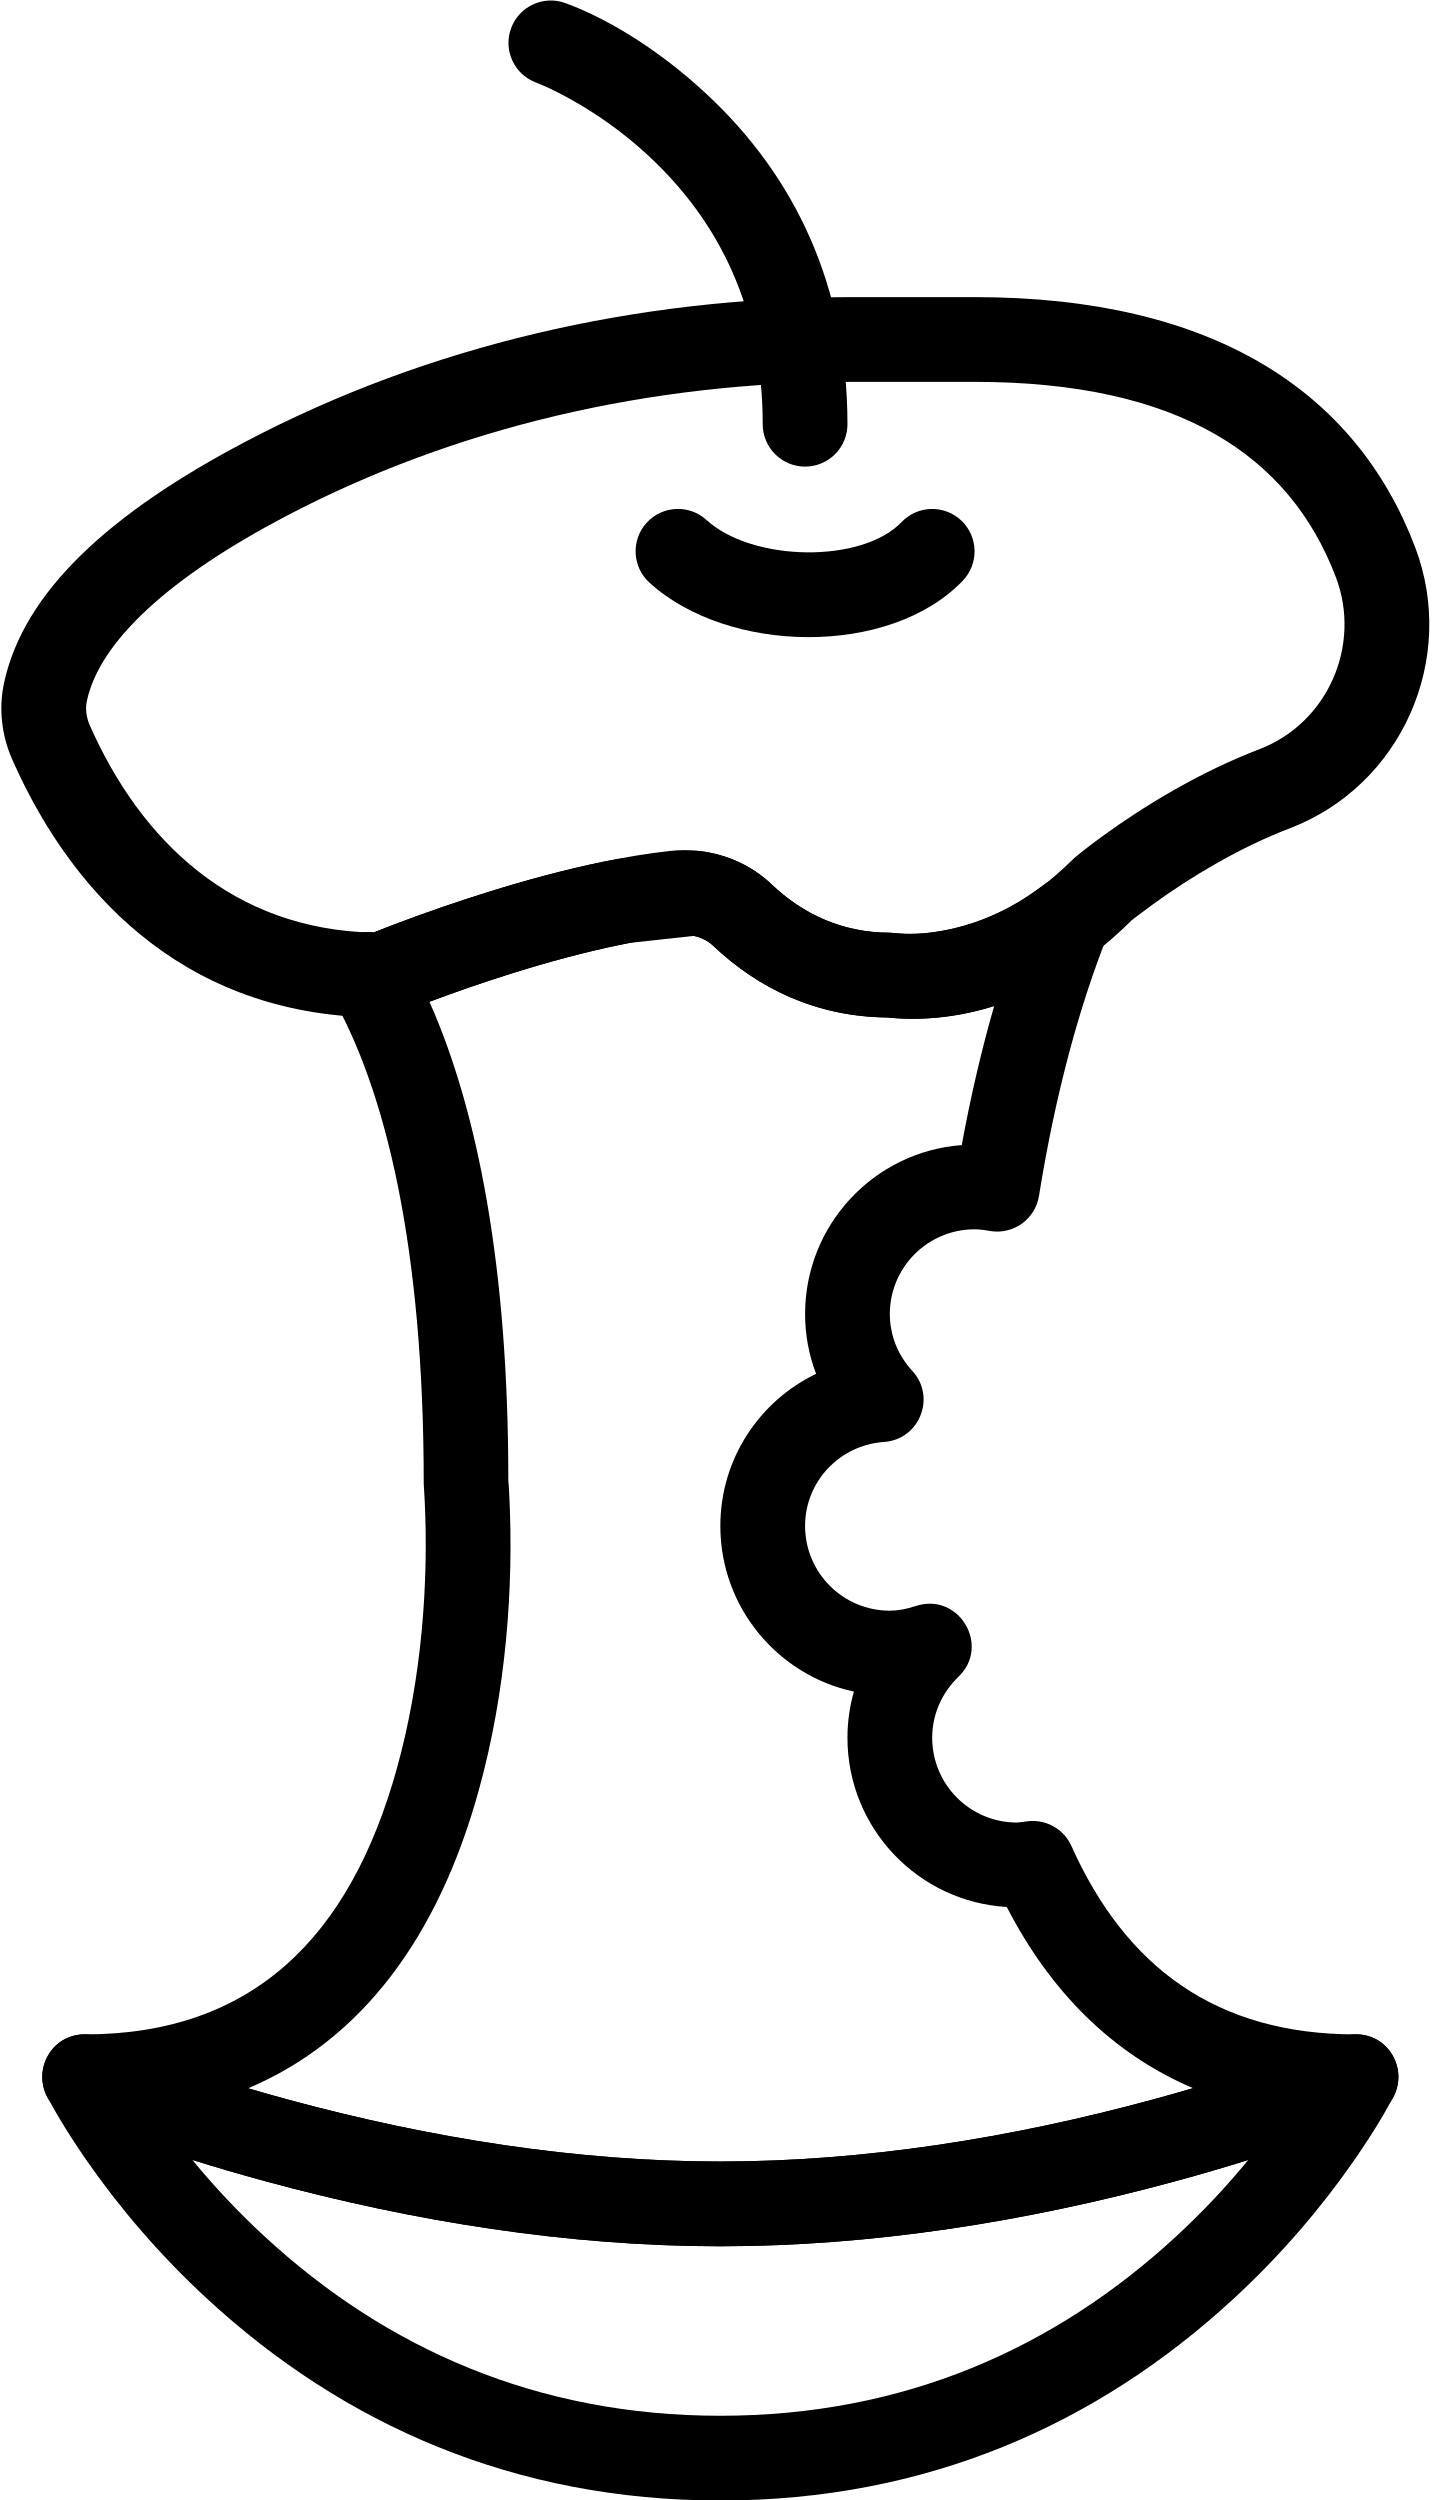
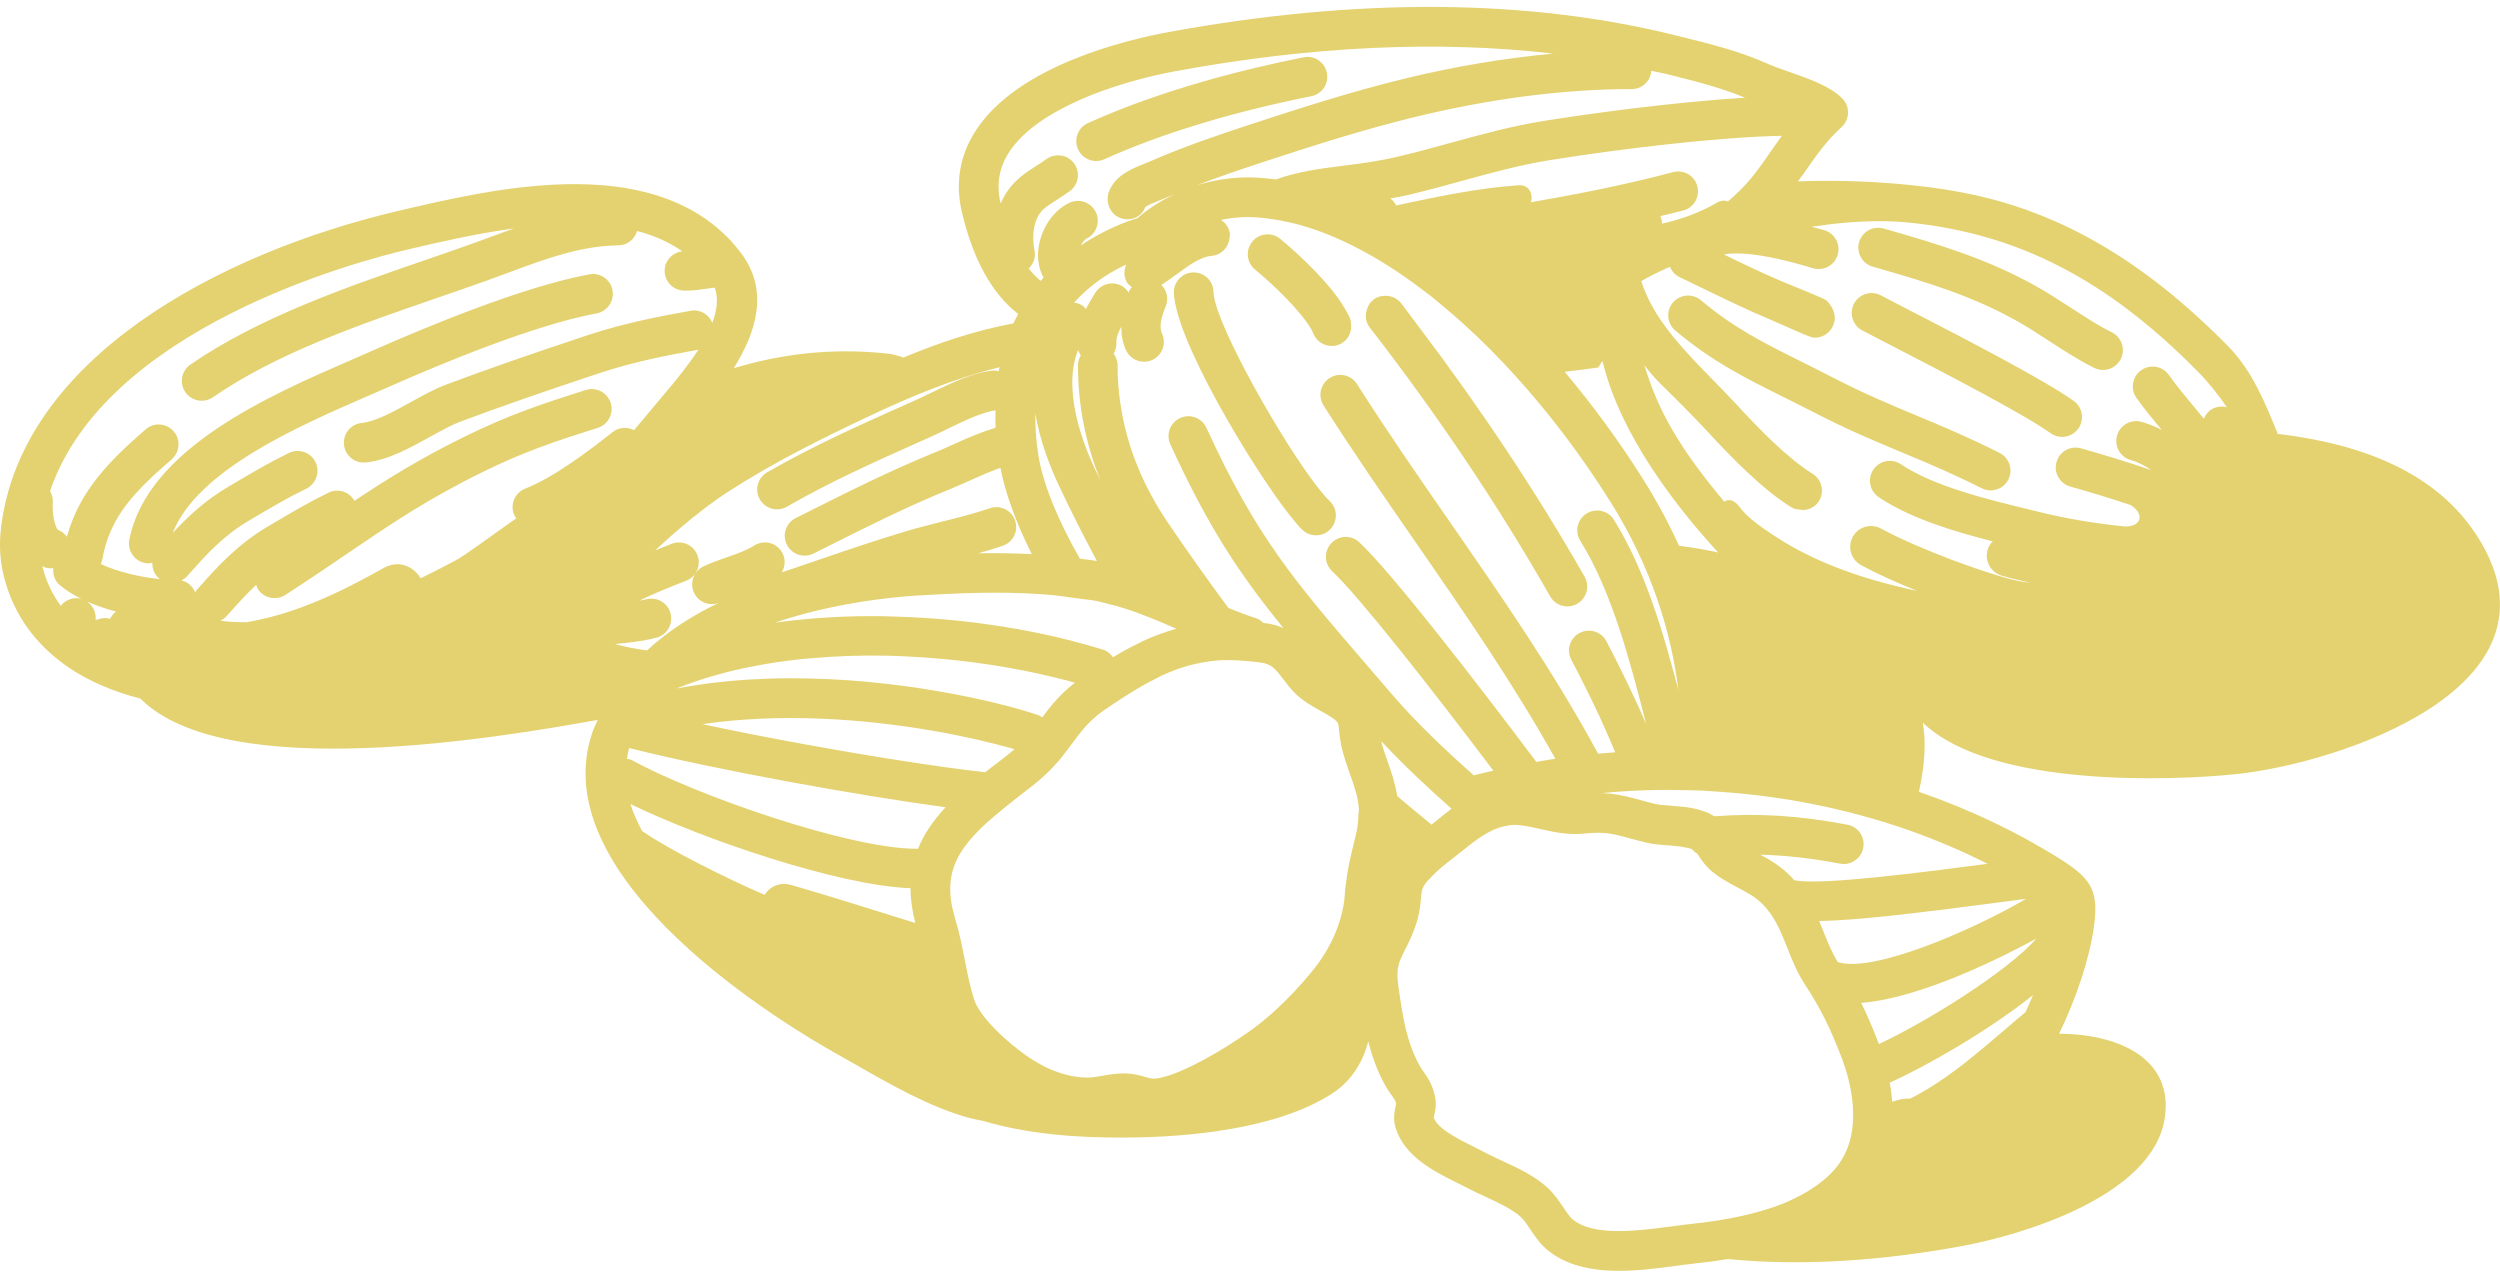
- <svg xmlns="http://www.w3.org/2000/svg" width="34px" height="59px" viewBox="0 0 34 59" version="1.1">
+ <svg xmlns="http://www.w3.org/2000/svg" width="90px" height="46px" viewBox="0 0 90 46" version="1.1">
  <defs />
  <g id="Page-1" stroke="none" stroke-width="1" fill="none" fill-rule="evenodd">
-     <g id="rancid" fill="#000000" fill-rule="nonzero">
-       <g id="Group">
-         <g id="Shape">
-           <g>
-             <path d="M17,51.012 C13.626,51.012 10.154,50.463 6.786,49.547 C5.606,49.226 4.524,48.882 3.564,48.539 C3.23,48.42 2.936,48.309 2.685,48.21 C2.537,48.152 2.438,48.112 2.391,48.092 C1.535,47.728 0.69,48.627 1.106,49.459 C1.267,49.781 1.578,50.314 2.046,50.989 C2.818,52.1 3.761,53.21 4.884,54.247 C8.105,57.22 12.137,59.012 17,59.012 C21.863,59.012 25.895,57.22 29.116,54.247 C30.239,53.21 31.182,52.1 31.954,50.989 C32.422,50.314 32.733,49.781 32.894,49.459 C33.31,48.627 32.465,47.728 31.609,48.092 C31.562,48.112 31.463,48.152 31.315,48.21 C31.064,48.309 30.77,48.42 30.436,48.539 C29.476,48.882 28.394,49.226 27.214,49.547 C23.846,50.463 20.374,51.012 17,51.012 Z M27.759,52.777 C24.887,55.429 21.324,57.012 17,57.012 C12.676,57.012 9.113,55.429 6.241,52.777 C5.612,52.197 5.045,51.59 4.54,50.974 C5.088,51.146 5.663,51.314 6.261,51.477 C9.788,52.436 13.43,53.012 17,53.012 C20.57,53.012 24.212,52.436 27.739,51.477 C28.337,51.314 28.912,51.146 29.46,50.974 C28.955,51.59 28.388,52.197 27.759,52.777 Z" />
-             <path d="M21.036,24.022 C22.576,24.155 24.442,23.7 26.213,22.178 C26.381,22.033 26.546,21.88 26.707,21.719 C26.739,21.696 26.927,21.547 27.196,21.352 C27.65,21.021 28.155,20.69 28.697,20.382 C29.275,20.052 29.861,19.769 30.442,19.547 C33.079,18.536 34.401,15.548 33.394,12.905 C31.996,9.241 28.638,7.012 23,7.012 L20.119,7.012 C15.016,7.012 10.101,8.158 5.801,10.42 C2.602,12.103 0.56,13.956 0.095,16.119 C-0.035,16.725 0.038,17.357 0.292,17.932 C1.812,21.36 4.606,24.012 9,24.012 C9.132,24.012 9.263,23.986 9.385,23.935 C9.524,23.877 9.788,23.772 10.15,23.636 C10.757,23.408 11.414,23.179 12.094,22.967 C12.971,22.692 13.822,22.465 14.618,22.3 C15.122,22.196 15.596,22.118 16.035,22.07 C16.34,22.036 16.632,22.13 16.831,22.32 C17.888,23.325 19.261,23.994 20.932,24.012 C20.963,24.015 20.997,24.019 21.036,24.022 Z M2.121,17.123 C2.035,16.926 2.011,16.724 2.051,16.539 C2.354,15.127 4.017,13.618 6.732,12.19 C10.737,10.084 15.332,9.012 20.119,9.012 L23,9.012 C27.822,9.012 30.428,10.742 31.525,13.617 C32.14,15.232 31.33,17.065 29.726,17.679 C29.045,17.94 28.369,18.267 27.707,18.644 C27.096,18.991 26.529,19.363 26.018,19.735 C25.708,19.961 25.482,20.14 25.354,20.249 C25.167,20.431 25.039,20.55 24.909,20.661 C24.154,21.31 23.358,21.706 22.554,21.902 C22.018,22.033 21.554,22.059 21.208,22.029 C21.174,22.026 21,22.012 21,22.012 C19.868,22.012 18.937,21.563 18.21,20.871 C17.574,20.267 16.696,19.985 15.817,20.082 C15.312,20.137 14.775,20.225 14.212,20.342 C13.346,20.521 12.433,20.765 11.497,21.058 C10.779,21.282 10.088,21.523 9.447,21.763 C9.186,21.861 8.971,21.945 8.81,22.01 C5.492,21.933 3.332,19.854 2.121,17.123 Z" />
-             <path d="M12.657,1.951 C12.798,2.003 13.079,2.128 13.453,2.335 C14.088,2.687 14.725,3.136 15.318,3.689 C17,5.257 18,7.325 18,10.012 C18,10.564 18.448,11.012 19,11.012 C19.552,11.012 20,10.564 20,10.012 C20,6.739 18.75,4.154 16.682,2.226 C15.446,1.074 14.208,0.388 13.343,0.073 C12.824,-0.117 12.25,0.151 12.061,0.669 C11.871,1.188 12.139,1.762 12.657,1.951 Z" />
-             <path d="M15.326,13.749 C17.182,15.443 21.001,15.504 22.723,13.703 C23.104,13.304 23.09,12.671 22.691,12.289 C22.292,11.907 21.659,11.921 21.277,12.321 C20.338,13.302 17.758,13.261 16.674,12.272 C16.266,11.9 15.634,11.929 15.261,12.337 C14.889,12.745 14.918,13.377 15.326,13.749 Z" />
-             <path d="M8.729,21.997 C7.944,21.967 7.432,22.813 7.824,23.494 C9.108,25.731 10,29.452 10,35.012 C10.008,35.15 10.015,35.259 10.023,35.42 C10.115,37.337 9.959,39.606 9.364,41.744 C8.256,45.728 5.954,48.012 2,48.012 C0.911,48.012 0.606,49.507 1.609,49.933 C1.672,49.96 1.788,50.007 1.953,50.072 C2.223,50.178 2.537,50.296 2.891,50.423 C3.897,50.783 5.028,51.142 6.261,51.477 C9.788,52.436 13.429,53.012 17,53.012 C20.571,53.012 24.212,52.436 27.739,51.477 C28.972,51.142 30.103,50.783 31.109,50.423 C31.463,50.296 31.777,50.178 32.047,50.072 C32.212,50.007 32.327,49.96 32.391,49.933 C33.393,49.507 33.089,48.012 32,48.012 C28.703,48.012 26.57,46.429 25.285,43.565 C25.105,43.163 24.682,42.926 24.245,42.983 C24.139,42.997 24.139,42.997 24.124,42.999 C24.051,43.009 24.019,43.012 24,43.012 C22.895,43.012 22,42.117 22,41.012 C22,40.463 22.225,39.952 22.619,39.573 C23.386,38.837 22.627,37.571 21.616,37.901 C21.386,37.976 21.188,38.012 21,38.012 C19.895,38.012 19,37.117 19,36.012 C19,34.965 19.815,34.102 20.864,34.03 C21.7,33.973 22.099,32.974 21.533,32.356 C21.19,31.983 21,31.512 21,31.012 C21,29.908 21.895,29.012 23,29.012 C23.101,29.012 23.214,29.024 23.357,29.05 C23.908,29.148 24.432,28.776 24.52,28.224 C24.914,25.768 25.491,23.694 26.143,22.065 C26.52,21.123 25.416,20.283 24.609,20.898 C23.901,21.437 23.166,21.765 22.431,21.927 C21.94,22.035 21.517,22.056 21.202,22.029 C21.169,22.026 21,22.012 21,22.012 C19.869,22.012 18.939,21.564 18.21,20.87 C17.746,20.429 17.148,20.159 16.507,20.086 C16.432,20.077 16.357,20.077 16.282,20.086 L14.555,20.278 C14.387,20.307 14.298,20.325 14.209,20.343 C13.345,20.523 12.435,20.766 11.501,21.058 C10.782,21.283 10.09,21.523 9.448,21.764 C9.197,21.858 8.988,21.939 8.829,22.002 C8.792,22 8.763,21.998 8.729,21.997 Z M28.156,49.281 C27.849,49.371 27.535,49.46 27.214,49.547 C23.846,50.463 20.375,51.012 17,51.012 C13.625,51.012 10.154,50.463 6.786,49.547 C6.469,49.461 6.159,49.373 5.856,49.284 C8.579,48.129 10.352,45.657 11.291,42.28 C11.953,39.903 12.122,37.436 12.021,35.325 C12.012,35.138 12.003,35.003 11.996,34.926 C11.999,29.919 11.276,26.208 10.135,23.642 C10.759,23.408 11.416,23.18 12.097,22.967 C12.973,22.693 13.821,22.466 14.615,22.302 C14.696,22.285 14.777,22.269 14.856,22.253 L16.372,22.088 C16.552,22.124 16.71,22.204 16.831,22.32 C17.891,23.326 19.263,23.995 20.934,24.012 C20.963,24.015 20.996,24.019 21.034,24.022 C21.774,24.085 22.602,24.009 23.464,23.735 C23.175,24.739 22.915,25.838 22.697,27.024 C20.629,27.178 19,28.905 19,31.012 C19,31.502 19.09,31.978 19.26,32.422 C17.918,33.068 17,34.435 17,36.012 C17,37.93 18.35,39.533 20.152,39.922 C20.052,40.272 20,40.638 20,41.012 C20,43.14 21.662,44.881 23.76,45.005 C24.787,46.997 26.245,48.466 28.156,49.281 Z" />
-           </g>
-         </g>
-       </g>
+     <g id="rancid" fill="#E3D26F" fill-rule="nonzero">
+       <path d="M38.81,5.376 C38.648,5.017 38.807,4.593 39.167,4.431 C41.855,3.215 44.872,2.473 46.928,2.063 C47.316,1.982 47.691,2.236 47.768,2.624 C47.845,3.011 47.594,3.387 47.207,3.464 C44.362,4.031 41.786,4.816 39.754,5.734 C39.659,5.776 39.559,5.797 39.46,5.797 C39.189,5.796 38.929,5.64 38.81,5.376 Z M50.841,11.45 C50.815,11.415 50.789,11.38 50.764,11.346 C50.694,11.255 50.628,11.162 50.558,11.072 C50.518,11.021 50.482,10.968 50.442,10.917 C50.439,10.914 50.436,10.913 50.434,10.909 C50.3,10.743 50.11,10.659 49.913,10.649 C49.749,10.641 49.58,10.681 49.44,10.79 C49.335,10.871 49.27,10.98 49.225,11.095 C49.168,11.239 49.149,11.395 49.191,11.546 C49.215,11.632 49.254,11.717 49.313,11.792 C51.759,14.947 53.943,18.203 55.805,21.469 C55.936,21.701 56.177,21.83 56.426,21.83 C56.546,21.83 56.666,21.8 56.779,21.736 C57.122,21.541 57.241,21.105 57.046,20.762 C55.319,17.731 53.31,14.716 51.087,11.777 C51.003,11.668 50.925,11.559 50.841,11.45 Z M48.415,11.109 C48.287,10.888 48.13,10.666 47.952,10.445 C47.228,9.549 46.237,8.72 46.088,8.598 C45.785,8.35 45.334,8.392 45.082,8.699 C44.832,9.004 44.877,9.454 45.182,9.704 C45.625,10.066 46.221,10.623 46.673,11.14 C46.957,11.465 47.186,11.775 47.281,12.011 C47.394,12.288 47.661,12.455 47.942,12.455 C48.033,12.455 48.124,12.438 48.212,12.402 C48.524,12.275 48.684,11.952 48.635,11.632 C48.626,11.578 48.625,11.523 48.604,11.47 C48.557,11.354 48.486,11.231 48.415,11.109 Z M43.687,10.521 C43.687,10.127 43.367,9.807 42.973,9.807 C42.578,9.807 42.259,10.127 42.259,10.521 C42.259,10.711 42.305,10.952 42.376,11.217 C42.982,13.49 45.927,18.151 46.882,19.071 C47.021,19.205 47.198,19.271 47.377,19.271 C47.565,19.271 47.751,19.197 47.892,19.052 C48.165,18.768 48.157,18.316 47.873,18.043 C46.89,17.096 44.477,13.012 43.845,11.191 C43.746,10.907 43.687,10.673 43.687,10.521 Z M71.984,16.305 C70.877,15.745 69.937,15.353 69.029,14.974 C68.042,14.562 67.108,14.173 65.957,13.578 C65.569,13.377 65.202,13.194 64.848,13.018 C63.498,12.346 62.432,11.816 61.23,10.807 C60.928,10.554 60.477,10.593 60.223,10.894 C59.969,11.196 60.008,11.647 60.311,11.9 C61.643,13.019 62.833,13.611 64.212,14.296 C64.56,14.469 64.921,14.649 65.301,14.845 C66.505,15.468 67.509,15.886 68.48,16.291 C69.365,16.66 70.279,17.041 71.341,17.578 C71.444,17.63 71.554,17.655 71.661,17.655 C71.923,17.655 72.174,17.512 72.3,17.263 C72.478,16.912 72.337,16.483 71.984,16.305 Z M68.739,11.167 L67.71,10.633 C67.357,10.449 66.93,10.584 66.744,10.932 C66.561,11.281 66.695,11.713 67.044,11.896 L68.084,12.436 C69.861,13.354 72.839,14.891 73.822,15.595 C73.947,15.685 74.093,15.729 74.236,15.729 C74.46,15.729 74.678,15.625 74.818,15.43 C75.047,15.11 74.974,14.663 74.653,14.433 C73.586,13.669 70.669,12.163 68.739,11.167 Z M76.027,11.964 C75.54,11.722 75.052,11.405 74.537,11.07 C74.133,10.806 73.726,10.544 73.318,10.314 C71.58,9.339 69.868,8.814 67.811,8.227 C67.425,8.12 67.036,8.34 66.927,8.718 C66.819,9.097 67.039,9.492 67.418,9.6 C69.45,10.18 71.013,10.66 72.618,11.56 C73,11.774 73.378,12.021 73.757,12.268 C74.284,12.611 74.829,12.966 75.392,13.244 C75.495,13.295 75.602,13.319 75.708,13.319 C75.971,13.319 76.225,13.173 76.349,12.922 C76.524,12.567 76.381,12.139 76.027,11.964 Z M80.565,27.861 C78.302,28.107 71.681,28.378 69.224,26.019 C69.258,26.258 69.283,26.501 69.286,26.753 C69.293,27.351 69.208,27.935 69.081,28.506 C70.881,29.128 72.6,29.937 74.185,30.937 C75.336,31.66 75.559,32.121 75.376,33.402 C75.212,34.548 74.728,35.978 74.127,37.214 C76.305,37.224 78.264,38.13 77.929,40.267 C77.489,43.068 72.784,44.47 70.563,44.871 C67.836,45.363 64.988,45.6 62.206,45.326 C61.833,45.388 61.443,45.441 61.033,45.484 C60.821,45.505 60.588,45.537 60.342,45.57 C59.71,45.654 58.993,45.75 58.282,45.75 C57.197,45.75 56.374,45.52 55.766,45.047 C55.463,44.813 55.265,44.516 55.09,44.256 C54.975,44.08 54.865,43.918 54.751,43.813 C54.44,43.53 53.959,43.307 53.493,43.09 C53.269,42.988 53.051,42.887 52.844,42.778 C52.722,42.714 52.594,42.651 52.462,42.585 C51.63,42.171 50.596,41.657 50.254,40.64 C50.139,40.294 50.203,40.001 50.243,39.826 C50.25,39.795 50.26,39.764 50.262,39.73 C50.235,39.621 50.19,39.558 50.082,39.406 C50,39.291 49.916,39.17 49.834,39.013 C49.562,38.509 49.387,38.003 49.257,37.49 C49.061,38.25 48.646,38.933 47.913,39.396 C45.937,40.646 42.799,40.943 40.495,40.953 C38.857,40.961 37.039,40.844 35.396,40.353 C35.199,40.316 35.015,40.279 34.86,40.236 C33.475,39.853 32.071,39.052 30.833,38.343 L30.136,37.948 C28.356,36.954 19.563,31.725 21.307,26.421 C21.365,26.246 21.444,26.088 21.514,25.922 C21.514,25.921 21.514,25.92 21.514,25.918 C18.101,26.523 8.168,28.265 5.053,25.148 C4.03,24.885 3.141,24.496 2.407,23.985 C2.316,23.923 2.23,23.856 2.144,23.79 C1.109,22.988 0.41,21.932 0.114,20.644 C-0.004,20.129 -0.031,19.584 0.034,19.025 C0.747,12.911 7.874,9.115 14.305,7.6 C16.076,7.183 18.434,6.628 20.686,6.628 C23.421,6.628 25.436,7.463 26.678,9.111 C27.699,10.467 27.223,11.962 26.414,13.256 C28.077,12.755 29.872,12.516 31.9,12.723 C32.128,12.746 32.333,12.802 32.525,12.871 C33.775,12.351 35.091,11.901 36.482,11.642 C36.537,11.523 36.597,11.414 36.656,11.303 C35.724,10.589 35.026,9.343 34.627,7.632 C34.38,6.57 34.553,5.577 35.142,4.679 C36.661,2.364 40.512,1.439 42.098,1.149 C48.859,-0.088 54.978,-0.049 60.286,1.265 L60.529,1.325 C61.517,1.569 62.637,1.846 63.622,2.29 C63.838,2.388 64.114,2.483 64.402,2.584 C65.143,2.844 65.91,3.113 66.332,3.554 C66.466,3.693 66.537,3.882 66.529,4.075 C66.522,4.268 66.436,4.451 66.292,4.58 C65.756,5.061 65.361,5.629 64.944,6.231 C64.875,6.332 64.797,6.428 64.725,6.528 C67.977,6.414 70.345,6.877 70.345,6.877 C73.977,7.492 77.11,9.317 80.202,12.453 C81.121,13.385 81.587,14.615 81.998,15.618 C85.009,15.98 87.739,16.992 89.223,19.37 C92.579,24.753 84.182,27.47 80.565,27.861 Z M62.059,9.16 C62.757,9.5 63.476,9.848 64.189,10.147 C64.668,10.349 65.683,10.744 65.755,10.818 C66.482,11.563 65.711,12.312 65.19,12.129 C64.797,11.991 64.11,11.664 63.635,11.464 C62.853,11.135 62.08,10.759 61.333,10.396 L60.481,9.985 L60.462,9.976 C60.297,9.898 60.183,9.762 60.118,9.606 C59.706,9.785 59.354,9.961 59.087,10.121 C59.124,10.244 59.17,10.365 59.219,10.484 C59.698,11.663 60.696,12.688 61.669,13.681 C61.954,13.972 62.235,14.259 62.499,14.545 C63.353,15.471 64.349,16.493 65.253,17.057 C65.588,17.266 65.691,17.706 65.482,18.041 C65.357,18.241 65.147,18.347 64.927,18.363 C64.817,18.35 64.705,18.339 64.595,18.321 C64.6,18.321 64.605,18.318 64.61,18.318 C64.572,18.303 64.533,18.291 64.498,18.268 C63.452,17.616 62.415,16.558 61.449,15.513 C61.194,15.237 60.924,14.961 60.648,14.68 C59.932,13.949 59.572,13.666 59.195,13.138 C59.694,14.8 60.471,16.146 62.075,18.062 C62.156,17.998 62.368,17.909 62.628,18.255 C62.867,18.574 63.179,18.805 63.494,19.032 C63.495,19.033 63.496,19.034 63.497,19.035 C63.499,19.036 63.502,19.038 63.504,19.039 C63.522,19.052 63.538,19.065 63.556,19.078 C63.559,19.077 63.563,19.078 63.566,19.078 C65.169,20.219 67.062,20.856 69.02,21.273 C68.278,20.974 67.56,20.65 67,20.346 C66.636,20.148 66.501,19.693 66.698,19.329 C66.894,18.965 67.349,18.83 67.715,19.028 C69.083,19.771 71.587,20.689 72.678,20.919 C72.823,20.95 72.979,20.965 73.13,20.987 C72.747,20.904 72.379,20.816 72.062,20.722 C71.665,20.605 71.437,20.189 71.553,19.791 C71.588,19.671 71.657,19.574 71.738,19.489 C70.327,19.129 68.777,18.664 67.635,17.899 C67.307,17.68 67.22,17.236 67.44,16.908 C67.659,16.58 68.101,16.492 68.431,16.712 C69.618,17.507 71.493,17.963 73,18.33 L73.457,18.442 C74.403,18.676 75.422,18.842 76.473,18.95 C77.084,18.985 77.225,18.506 76.705,18.182 C76.019,17.953 75.253,17.718 74.53,17.516 C74.151,17.411 73.927,17.016 74.034,16.637 C74.138,16.257 74.53,16.034 74.914,16.14 C75.667,16.35 76.607,16.637 77.456,16.927 C77.218,16.769 76.974,16.635 76.716,16.566 C76.335,16.464 76.109,16.073 76.21,15.691 C76.312,15.311 76.702,15.081 77.084,15.185 C77.347,15.255 77.591,15.357 77.823,15.477 C77.513,15.105 77.201,14.73 76.912,14.324 C76.684,14.002 76.761,13.556 77.083,13.328 C77.406,13.1 77.851,13.177 78.079,13.498 C78.368,13.906 78.683,14.282 78.994,14.655 C79.109,14.793 79.224,14.934 79.34,15.075 C79.38,14.975 79.437,14.88 79.524,14.804 C79.706,14.644 79.945,14.605 80.166,14.659 C79.865,14.221 79.526,13.786 79.108,13.363 C75.861,10.071 72.669,8.422 68.756,8.016 C68.405,7.979 68.041,7.963 67.668,7.963 C66.862,7.963 66.034,8.039 65.217,8.164 C65.375,8.208 65.516,8.238 65.682,8.289 C66.058,8.404 66.27,8.804 66.155,9.181 C66.061,9.489 65.779,9.686 65.472,9.686 C65.404,9.686 65.332,9.676 65.263,9.655 C63.307,9.058 62.414,9.09 62.059,9.16 Z M57.69,12.993 C57.635,13.072 57.579,13.151 57.544,13.229 C57.14,13.286 56.734,13.335 56.329,13.386 C57.324,14.568 58.282,15.868 59.171,17.283 C59.671,18.08 60.092,18.869 60.443,19.647 C60.915,19.707 61.386,19.786 61.854,19.889 C60.393,18.301 58.331,15.687 57.69,12.993 Z M55.791,5.765 C54.712,5.939 53.685,6.222 52.596,6.521 C51.959,6.696 51.322,6.872 50.674,7.024 C50.451,7.077 50.254,7.107 50.046,7.146 C50.142,7.205 50.215,7.295 50.259,7.396 C51.721,7.087 53.184,6.768 54.679,6.67 C55.058,6.646 55.2,6.998 55.111,7.281 C56.801,6.989 58.54,6.647 60.229,6.197 C60.613,6.094 61.002,6.322 61.103,6.703 C61.205,7.084 60.979,7.476 60.597,7.578 C60.324,7.651 60.046,7.713 59.771,7.78 C59.812,7.868 59.837,7.962 59.828,8.053 C60.514,7.9 61.181,7.663 61.82,7.291 C61.958,7.21 62.091,7.208 62.206,7.252 C62.508,6.991 62.795,6.716 63.046,6.411 C63.307,6.092 63.538,5.755 63.772,5.419 C63.894,5.243 64.018,5.066 64.146,4.889 C61.864,4.935 58.375,5.35 55.791,5.765 Z M58.746,3.207 C56.332,3.207 53.731,3.539 51.015,4.193 C49.116,4.651 47.275,5.241 45.398,5.858 C44.667,6.098 43.858,6.372 43.053,6.681 C43.641,6.496 44.261,6.386 44.927,6.386 C45.255,6.386 45.589,6.415 45.927,6.46 C46.744,6.173 47.516,6.072 48.314,5.972 C48.944,5.893 49.595,5.812 50.346,5.635 C50.976,5.487 51.596,5.315 52.216,5.145 C53.293,4.848 54.407,4.542 55.564,4.356 C57.239,4.085 60.296,3.671 62.821,3.517 C62.003,3.176 61.087,2.935 60.188,2.714 L59.943,2.653 C59.781,2.613 59.612,2.585 59.449,2.548 C59.419,2.915 59.121,3.207 58.746,3.207 Z M37.271,5.994 C37.398,5.913 37.533,5.827 37.673,5.726 C37.994,5.496 38.441,5.568 38.67,5.888 C38.901,6.208 38.828,6.654 38.508,6.885 C38.343,7.003 38.187,7.103 38.039,7.198 C37.614,7.469 37.42,7.593 37.289,7.97 C37.183,8.272 37.168,8.621 37.245,9.034 C37.291,9.277 37.198,9.505 37.033,9.666 C37.164,9.833 37.307,9.983 37.467,10.111 C37.5,10.072 37.533,10.03 37.567,9.992 C37.356,9.61 37.307,9.12 37.449,8.622 C37.619,8.022 38.014,7.527 38.504,7.299 C38.862,7.132 39.286,7.287 39.453,7.645 C39.62,8.002 39.465,8.427 39.107,8.594 C39.045,8.623 38.971,8.718 38.908,8.835 C39.777,8.252 40.587,7.961 40.951,7.853 C41.357,7.494 41.807,7.222 42.276,6.994 C42.174,7.037 42.071,7.077 41.971,7.12 C41.893,7.154 41.808,7.188 41.72,7.223 C41.571,7.283 41.294,7.392 41.227,7.464 C41.119,7.739 40.866,7.895 40.593,7.895 C40.5,7.895 40.406,7.878 40.314,7.841 C39.948,7.695 39.782,7.256 39.927,6.889 C40.157,6.307 40.756,6.07 41.193,5.896 L41.397,5.813 C42.592,5.287 43.86,4.859 44.953,4.5 C46.858,3.874 48.729,3.273 50.68,2.804 C52.479,2.37 54.224,2.089 55.913,1.93 C51.799,1.45 47.258,1.657 42.357,2.555 C40.099,2.969 37.331,3.95 36.337,5.464 C35.966,6.029 35.863,6.632 36.019,7.309 C36.021,7.314 36.023,7.32 36.024,7.325 C36.328,6.62 36.803,6.293 37.271,5.994 Z M37.373,25.742 C37.428,25.761 37.472,25.796 37.519,25.825 C37.829,25.41 38.17,24.984 38.695,24.579 C38.618,24.557 38.544,24.534 38.465,24.513 C38.3,24.468 38.127,24.427 37.957,24.385 C36.547,24.039 34.957,23.786 33.304,23.671 C32.836,23.638 32.366,23.613 31.892,23.604 C30.991,23.586 30.084,23.619 29.19,23.698 C29.057,23.71 28.924,23.719 28.791,23.734 C28.197,23.797 27.612,23.888 27.04,24.002 C26.947,24.02 26.854,24.038 26.762,24.058 C25.92,24.24 25.112,24.481 24.351,24.787 C25.215,24.623 26.09,24.516 26.963,24.464 C27.44,24.436 27.914,24.419 28.384,24.418 C32.314,24.399 35.917,25.252 37.373,25.742 Z M35.186,26.628 C33.257,26.188 30.332,25.735 27.337,25.875 C26.652,25.906 25.965,25.97 25.286,26.07 C27.538,26.551 30.166,27.028 32.404,27.378 C33.56,27.559 34.612,27.705 35.449,27.8 C35.455,27.801 35.459,27.804 35.462,27.805 C35.517,27.762 35.57,27.72 35.626,27.677 L35.887,27.477 C35.896,27.47 35.904,27.464 35.912,27.457 C36.131,27.291 36.335,27.134 36.523,26.972 C36.165,26.866 35.709,26.748 35.186,26.628 Z M39.162,23.227 C39.345,23.279 39.532,23.331 39.708,23.386 C39.863,23.435 39.981,23.539 40.068,23.663 C40.153,23.612 40.238,23.557 40.324,23.508 C40.356,23.489 40.387,23.471 40.419,23.454 C40.593,23.356 40.771,23.266 40.947,23.179 C41.016,23.145 41.083,23.107 41.153,23.075 C41.536,22.896 41.936,22.754 42.348,22.635 C41.706,22.353 41.079,22.089 40.429,21.885 C40.253,21.83 40.074,21.783 39.894,21.739 C39.747,21.702 39.604,21.66 39.453,21.631 C39.283,21.598 39.109,21.588 38.938,21.561 C38.823,21.543 38.708,21.529 38.592,21.515 C38.383,21.488 38.176,21.451 37.967,21.43 C36.489,21.291 35.014,21.329 33.643,21.406 C33.406,21.42 33.159,21.43 32.929,21.445 C31.962,21.509 29.927,21.727 27.9,22.416 C29.174,22.239 30.488,22.164 31.79,22.183 C31.971,22.186 32.149,22.194 32.328,22.2 C32.651,22.21 32.971,22.225 33.29,22.246 C33.913,22.286 34.529,22.343 35.129,22.419 C36.146,22.546 37.122,22.721 38.031,22.933 C38.423,23.024 38.798,23.124 39.162,23.227 Z M38.806,13.14 C38.806,13.012 38.848,12.898 38.908,12.793 C38.865,12.733 38.834,12.669 38.811,12.597 C38.23,14.044 39.006,16.011 39.409,16.864 C39.478,17.01 39.545,17.145 39.613,17.287 C39.077,15.956 38.806,14.569 38.806,13.14 Z M38.118,17.474 C37.803,16.806 37.44,15.877 37.269,14.877 C37.268,15.35 37.294,15.847 37.383,16.399 C37.547,17.41 38.069,18.701 38.875,20.112 C39.08,20.14 39.285,20.16 39.489,20.196 C38.992,19.269 38.57,18.431 38.118,17.474 Z M40.401,10.304 C40.499,10.363 40.572,10.444 40.63,10.534 C40.638,10.514 40.642,10.496 40.651,10.475 C40.674,10.422 40.712,10.383 40.746,10.339 C40.681,10.285 40.611,10.237 40.566,10.159 C40.451,9.955 40.457,9.723 40.545,9.523 C40.3,9.636 40.024,9.785 39.736,9.974 C39.458,10.158 39.173,10.383 38.896,10.654 C38.818,10.731 38.741,10.812 38.665,10.896 C38.786,10.912 38.904,10.948 39.006,11.028 C39.041,11.055 39.061,11.093 39.089,11.125 C39.121,11.064 39.152,11.008 39.186,10.951 C39.2,10.927 39.214,10.903 39.228,10.879 C39.262,10.823 39.295,10.763 39.327,10.71 L39.422,10.553 C39.625,10.213 40.063,10.102 40.401,10.304 Z M3.051,21.618 C2.714,21.463 2.405,21.279 2.153,21.065 C1.967,20.907 1.896,20.675 1.919,20.45 C1.894,20.453 1.87,20.461 1.844,20.461 C1.763,20.461 1.681,20.448 1.601,20.419 C1.573,20.409 1.55,20.391 1.523,20.379 C1.658,20.933 1.89,21.403 2.187,21.807 C2.345,21.613 2.593,21.5 2.857,21.543 C2.929,21.555 2.99,21.587 3.051,21.618 Z M4.18,22.018 C3.818,21.921 3.46,21.799 3.127,21.651 C3.346,21.795 3.471,22.053 3.44,22.326 C3.551,22.283 3.67,22.25 3.813,22.25 C3.869,22.25 3.908,22.272 3.959,22.279 C4.014,22.176 4.084,22.083 4.18,22.018 Z M22.054,15.556 C22.282,15.375 22.585,15.359 22.827,15.485 C22.847,15.461 22.868,15.436 22.888,15.412 L23.806,14.316 C24.301,13.737 24.779,13.15 25.146,12.584 C25.137,12.586 25.13,12.592 25.121,12.594 C24,12.791 22.798,13.029 21.599,13.426 C19.543,14.107 17.989,14.649 16.561,15.184 C16.254,15.3 15.883,15.505 15.491,15.721 C14.733,16.14 13.949,16.574 13.161,16.649 C13.138,16.651 13.115,16.652 13.092,16.652 C12.728,16.652 12.417,16.375 12.382,16.006 C12.344,15.613 12.632,15.264 13.025,15.227 C13.517,15.18 14.199,14.803 14.8,14.471 C15.239,14.228 15.655,13.998 16.06,13.846 C17.506,13.304 19.076,12.756 21.15,12.069 C22.437,11.643 23.699,11.393 24.874,11.186 C25.207,11.128 25.517,11.319 25.644,11.62 C25.816,11.166 25.866,10.739 25.732,10.353 C25.641,10.364 25.55,10.375 25.461,10.39 C25.237,10.424 24.986,10.463 24.708,10.463 C24.679,10.463 24.649,10.463 24.619,10.462 C24.224,10.45 23.915,10.121 23.927,9.727 C23.938,9.367 24.227,9.077 24.568,9.049 C24.103,8.726 23.563,8.479 22.936,8.316 C22.85,8.608 22.592,8.827 22.272,8.832 C20.892,8.854 19.704,9.295 18.328,9.806 L17.566,10.086 C16.974,10.298 16.361,10.509 15.739,10.724 C12.899,11.703 9.962,12.715 7.667,14.301 C7.543,14.386 7.402,14.427 7.261,14.427 C7.035,14.427 6.812,14.32 6.673,14.119 C6.449,13.794 6.53,13.349 6.855,13.125 C9.311,11.428 12.479,10.336 15.274,9.374 C15.89,9.162 16.497,8.953 17.084,8.742 L17.832,8.468 C18.058,8.384 18.28,8.305 18.503,8.224 C17.116,8.412 15.769,8.726 14.685,8.981 C12.734,9.438 3.79,11.84 1.801,17.68 C1.866,17.796 1.91,17.924 1.901,18.066 C1.869,18.566 1.995,19.006 2.093,19.078 C2.228,19.126 2.328,19.219 2.408,19.325 C2.869,17.647 3.966,16.569 5.243,15.457 C5.541,15.198 5.991,15.23 6.251,15.527 C6.51,15.825 6.478,16.276 6.181,16.535 C4.883,17.665 3.943,18.586 3.679,20.161 C3.67,20.213 3.647,20.258 3.628,20.305 C4.235,20.589 5.061,20.781 5.77,20.849 C5.752,20.835 5.73,20.829 5.714,20.814 C5.55,20.668 5.478,20.462 5.485,20.259 C5.443,20.267 5.402,20.281 5.357,20.281 C5.312,20.281 5.265,20.277 5.219,20.268 C4.832,20.192 4.579,19.816 4.656,19.429 C5.3,16.146 9.725,14.225 12.654,12.955 L13.394,12.631 C15.289,11.791 18.825,10.316 21.22,9.876 C21.606,9.803 21.98,10.062 22.051,10.45 C22.122,10.838 21.865,11.21 21.477,11.282 C19.228,11.695 15.81,13.123 13.974,13.937 L13.223,14.265 C10.753,15.338 7.11,16.92 6.215,19.188 C6.732,18.631 7.364,18.025 8.221,17.521 L8.437,17.394 C9.096,17.005 9.717,16.638 10.404,16.305 C10.758,16.135 11.186,16.282 11.358,16.637 C11.529,16.992 11.381,17.419 11.026,17.592 C10.393,17.898 9.796,18.251 9.163,18.624 L8.946,18.752 C8.022,19.297 7.392,20.005 6.837,20.63 L6.724,20.756 C6.668,20.818 6.599,20.86 6.53,20.898 C6.757,20.943 6.943,21.109 7.028,21.334 C7.049,21.302 7.06,21.264 7.087,21.234 L7.2,21.107 C7.794,20.439 8.533,19.607 9.65,18.949 L9.866,18.822 C10.524,18.433 11.146,18.066 11.833,17.733 C12.175,17.569 12.577,17.704 12.761,18.03 C13.95,17.236 15.139,16.497 16.751,15.707 C18.328,14.934 19.493,14.545 21.089,14.04 C21.465,13.92 21.866,14.129 21.985,14.506 C22.104,14.881 21.896,15.283 21.52,15.402 C19.939,15.902 18.871,16.259 17.38,16.99 C15.379,17.972 14.04,18.883 12.49,19.938 C11.811,20.4 11.094,20.888 10.269,21.419 C10.149,21.496 10.016,21.532 9.883,21.532 C9.648,21.532 9.418,21.417 9.282,21.204 C9.252,21.157 9.242,21.105 9.224,21.055 C8.866,21.389 8.556,21.733 8.268,22.056 L8.153,22.185 C8.09,22.256 8.013,22.306 7.933,22.346 C8.232,22.389 8.548,22.402 8.87,22.4 C10.613,22.111 12.235,21.334 13.812,20.448 C14.366,20.136 14.889,20.399 15.146,20.819 C15.568,20.609 15.986,20.395 16.393,20.181 C16.749,19.994 17.667,19.299 18.586,18.66 C18.555,18.616 18.524,18.571 18.503,18.519 C18.358,18.152 18.538,17.737 18.905,17.592 C19.922,17.191 21.122,16.293 22.054,15.556 Z M22.143,23.187 C22.51,23.29 22.897,23.362 23.29,23.416 C24.063,22.705 24.962,22.134 25.91,21.688 C25.819,21.726 25.725,21.75 25.632,21.75 C25.365,21.75 25.108,21.599 24.986,21.341 C24.818,20.984 24.969,20.558 25.326,20.39 C25.594,20.263 25.883,20.161 26.173,20.06 C26.538,19.933 26.883,19.811 27.151,19.641 C27.482,19.426 27.923,19.525 28.137,19.856 C28.289,20.092 28.277,20.381 28.142,20.606 C28.523,20.478 28.905,20.349 29.286,20.218 C30.379,19.842 31.51,19.453 32.645,19.117 C33.067,18.992 33.497,18.884 33.925,18.776 C34.523,18.626 35.088,18.484 35.637,18.296 C36.011,18.167 36.416,18.367 36.544,18.741 C36.672,19.115 36.472,19.521 36.1,19.648 C35.805,19.749 35.506,19.837 35.209,19.919 C35.844,19.905 36.488,19.917 37.144,19.948 C36.58,18.822 36.194,17.767 36.016,16.843 C35.684,16.961 35.352,17.1 35.008,17.257 C34.748,17.375 34.489,17.493 34.227,17.599 C32.682,18.224 31.243,18.946 29.72,19.71 L29.285,19.928 C29.182,19.979 29.073,20.004 28.966,20.004 C28.704,20.004 28.451,19.859 28.327,19.609 C28.15,19.256 28.293,18.827 28.645,18.651 L29.08,18.433 C30.56,17.69 32.093,16.921 33.691,16.274 C33.935,16.175 34.174,16.066 34.414,15.956 C34.865,15.75 35.339,15.552 35.841,15.398 C35.829,15.179 35.836,14.976 35.838,14.77 C35.338,14.846 34.724,15.143 34.177,15.409 C33.976,15.507 33.781,15.602 33.596,15.685 L33.124,15.896 C31.454,16.643 29.875,17.348 28.331,18.241 C28.219,18.306 28.096,18.337 27.974,18.337 C27.728,18.337 27.488,18.209 27.355,17.981 C27.158,17.64 27.274,17.203 27.616,17.005 C29.225,16.074 30.91,15.321 32.541,14.593 L33.013,14.382 C33.184,14.305 33.365,14.217 33.553,14.126 C34.212,13.805 34.961,13.439 35.7,13.344 C35.787,13.331 35.872,13.341 35.953,13.36 C35.961,13.312 35.976,13.269 35.986,13.221 C34.321,13.627 32.736,14.297 31.261,14.994 C29.609,15.774 27.854,16.642 26.223,17.696 C25.381,18.239 24.43,19.025 23.582,19.818 C23.784,19.737 23.977,19.654 24.188,19.574 C24.555,19.434 24.969,19.62 25.109,19.989 C25.249,20.358 25.063,20.77 24.694,20.91 C24.083,21.142 23.531,21.377 23.009,21.624 C23.094,21.607 23.185,21.596 23.267,21.575 C23.647,21.475 24.039,21.702 24.14,22.084 C24.241,22.465 24.013,22.855 23.632,22.957 C23.146,23.084 22.659,23.134 22.188,23.181 C22.172,23.183 22.158,23.185 22.143,23.187 Z M32.95,33.227 C32.835,32.776 32.778,32.36 32.778,31.975 C30.212,31.887 25.316,30.219 22.695,28.945 C22.795,29.268 22.944,29.592 23.117,29.917 C24.102,30.605 26.236,31.659 27.522,32.214 C27.717,31.919 28.057,31.735 28.503,31.864 C29.993,32.295 31.468,32.771 32.95,33.227 Z M34.042,29.062 C30.776,28.618 25.796,27.717 22.65,26.931 C22.611,27.057 22.592,27.186 22.571,27.314 C22.632,27.329 22.694,27.337 22.752,27.37 C25.075,28.634 30.565,30.555 32.985,30.555 C32.996,30.555 33.006,30.553 33.018,30.555 C33.027,30.555 33.036,30.559 33.046,30.561 C33.269,30.008 33.613,29.518 34.042,29.062 Z M48.92,29.127 C48.895,28.697 48.757,28.312 48.599,27.864 C48.482,27.534 48.36,27.192 48.276,26.804 C48.273,26.792 48.273,26.781 48.271,26.768 C48.242,26.624 48.224,26.478 48.211,26.336 C48.201,26.229 48.187,26.065 48.162,26.025 C48.078,25.888 47.763,25.713 47.509,25.573 C47.228,25.417 46.939,25.253 46.7,25.03 C46.69,25.021 46.678,25.014 46.668,25.005 C46.483,24.826 46.335,24.633 46.191,24.443 C45.906,24.065 45.775,23.909 45.39,23.852 C45.19,23.822 45.005,23.809 44.819,23.792 C44.482,23.765 44.159,23.754 43.855,23.774 C43.686,23.785 43.523,23.811 43.361,23.837 C42.876,23.916 42.41,24.058 41.933,24.272 C41.912,24.281 41.891,24.289 41.869,24.298 C41.77,24.344 41.666,24.402 41.565,24.454 C41.455,24.511 41.347,24.561 41.234,24.625 C41.021,24.744 40.799,24.879 40.572,25.022 C40.297,25.197 40.011,25.385 39.705,25.596 C39.556,25.7 39.431,25.806 39.314,25.915 C39.126,26.092 38.965,26.28 38.807,26.487 C38.741,26.572 38.676,26.659 38.607,26.752 C38.465,26.943 38.317,27.143 38.146,27.353 C38.107,27.4 38.067,27.44 38.028,27.484 C37.87,27.664 37.705,27.829 37.534,27.981 C37.284,28.202 37.023,28.403 36.754,28.609 L36.5,28.807 C36.376,28.903 36.271,28.991 36.158,29.082 C34.478,30.43 33.863,31.363 34.395,33.109 C34.543,33.595 34.641,34.091 34.735,34.57 C34.834,35.076 34.926,35.552 35.072,35.99 C35.237,36.486 35.866,37.187 36.757,37.863 C37.566,38.476 38.373,38.789 39.156,38.793 C39.336,38.793 39.509,38.758 39.683,38.729 C39.912,38.688 40.174,38.643 40.448,38.643 C40.46,38.643 40.554,38.645 40.566,38.645 C40.855,38.661 41.061,38.721 41.227,38.77 C41.369,38.811 41.441,38.831 41.544,38.831 L41.601,38.829 C41.659,38.827 41.731,38.809 41.8,38.794 C42.587,38.63 44.047,37.81 45.119,37.028 C45.826,36.514 46.698,35.653 47.34,34.835 C47.987,34.007 48.381,33.013 48.419,32.108 C48.425,31.975 48.45,31.856 48.466,31.729 C48.473,31.67 48.48,31.612 48.487,31.555 C48.519,31.348 48.55,31.151 48.595,30.961 C48.631,30.811 48.665,30.654 48.701,30.516 C48.725,30.424 48.741,30.342 48.763,30.254 C48.79,30.147 48.817,30.039 48.838,29.936 C48.881,29.733 48.899,29.53 48.903,29.332 C48.907,29.264 48.925,29.195 48.92,29.127 Z M50.063,24.941 C50.973,26.005 52.006,26.981 53.063,27.918 C53.077,27.915 53.086,27.904 53.1,27.9 C53.32,27.842 53.54,27.797 53.762,27.745 C51.52,24.776 48.924,21.465 47.96,20.566 C47.672,20.297 47.656,19.845 47.926,19.557 C48.195,19.268 48.648,19.253 48.935,19.523 C50.054,20.566 52.967,24.31 55.309,27.429 C55.536,27.39 55.763,27.348 55.991,27.314 C54.506,24.653 52.738,22.084 51.015,19.596 C49.89,17.974 48.728,16.296 47.647,14.594 C47.435,14.261 47.534,13.82 47.867,13.608 C48.2,13.396 48.641,13.495 48.853,13.828 C49.918,15.505 51.073,17.171 52.189,18.782 C54.041,21.454 55.956,24.217 57.528,27.126 C57.529,27.128 57.529,27.13 57.53,27.132 C57.736,27.113 57.94,27.097 58.146,27.083 C57.561,25.659 56.927,24.442 56.566,23.748 C56.383,23.398 56.519,22.967 56.869,22.785 C57.219,22.602 57.65,22.739 57.833,23.088 C58.31,24.005 58.808,25.015 59.264,26.067 C59.261,26.056 59.258,26.046 59.255,26.034 C58.684,23.816 58.035,21.304 56.891,19.471 C56.682,19.137 56.783,18.696 57.118,18.487 C57.454,18.278 57.894,18.381 58.102,18.715 C59.216,20.498 59.873,22.752 60.424,24.85 C60.161,22.756 59.461,20.429 57.963,18.044 C56.92,16.386 55.775,14.882 54.58,13.561 C53.976,12.891 53.359,12.271 52.736,11.705 C52.479,11.472 52.223,11.249 51.965,11.035 C51.951,11.023 51.937,11.011 51.922,10.999 C51.789,10.89 51.657,10.775 51.525,10.67 C51.383,10.558 51.241,10.456 51.1,10.35 C50.905,10.204 50.709,10.059 50.514,9.925 C50.336,9.803 50.159,9.688 49.982,9.575 C49.256,9.114 48.539,8.74 47.836,8.455 C47.234,8.211 46.646,8.037 46.075,7.934 C45.683,7.863 45.297,7.815 44.926,7.815 C44.588,7.815 44.266,7.853 43.955,7.915 C44.13,8.032 44.26,8.214 44.279,8.439 C44.282,8.488 44.268,8.533 44.262,8.581 C44.221,8.91 43.969,9.182 43.625,9.21 C43.217,9.243 42.798,9.551 42.354,9.878 C42.174,10.01 41.993,10.137 41.809,10.257 C42.01,10.459 42.08,10.767 41.96,11.044 C41.935,11.101 41.913,11.163 41.89,11.227 C41.795,11.49 41.732,11.792 41.832,12.005 C41.999,12.362 41.845,12.787 41.488,12.955 C41.389,13.001 41.287,13.022 41.185,13.022 C40.917,13.022 40.659,12.87 40.538,12.61 C40.417,12.352 40.367,12.067 40.365,11.765 C40.254,11.967 40.177,12.155 40.191,12.332 C40.203,12.479 40.157,12.613 40.09,12.733 C40.173,12.85 40.233,12.985 40.233,13.141 C40.233,15.135 40.841,17.042 42.041,18.811 C42.697,19.776 43.382,20.746 44.078,21.691 C44.128,21.76 44.174,21.82 44.223,21.887 C44.549,22.02 44.874,22.145 45.211,22.255 C45.321,22.29 45.41,22.354 45.486,22.429 C45.525,22.435 45.56,22.434 45.599,22.439 C45.831,22.474 46.028,22.536 46.203,22.61 C44.654,20.711 43.508,19.005 42.132,15.995 C41.968,15.637 42.126,15.213 42.485,15.049 C42.844,14.884 43.268,15.044 43.432,15.402 C45.221,19.317 46.62,20.941 49.159,23.889 L50.063,24.941 Z M50.301,28.659 C50.317,28.672 50.331,28.686 50.347,28.699 L50.618,28.928 C50.921,29.182 51.226,29.436 51.535,29.688 C51.588,29.645 51.64,29.606 51.691,29.563 C51.868,29.418 52.056,29.264 52.257,29.114 C51.383,28.344 50.527,27.538 49.719,26.676 C49.781,26.912 49.859,27.145 49.945,27.388 C50.085,27.783 50.227,28.193 50.301,28.659 Z M66.309,38.104 C65.889,37.004 65.545,36.315 64.994,35.467 C64.689,35.002 64.508,34.539 64.331,34.094 C64.318,34.063 64.306,34.033 64.294,34.002 C64.076,33.457 63.874,32.979 63.452,32.549 C63.19,32.285 62.873,32.117 62.537,31.94 C62.197,31.76 61.847,31.575 61.529,31.282 C61.508,31.264 61.498,31.245 61.479,31.227 C61.333,31.081 61.232,30.932 61.161,30.819 C61.135,30.778 61.118,30.758 61.099,30.729 C61.024,30.686 60.96,30.631 60.906,30.565 C60.903,30.563 60.898,30.563 60.895,30.563 C60.893,30.561 60.889,30.561 60.886,30.561 C60.835,30.538 60.767,30.528 60.704,30.514 C60.546,30.479 60.368,30.455 60.169,30.442 C60.144,30.44 60.122,30.438 60.098,30.436 C59.821,30.416 59.535,30.399 59.246,30.331 C59.231,30.327 59.222,30.323 59.206,30.319 C59.011,30.272 58.831,30.221 58.665,30.178 C58.133,30.03 57.774,29.942 57.213,29.994 C57.18,29.996 57.153,29.996 57.12,30 C56.48,30.08 55.925,29.953 55.452,29.844 C55.403,29.832 55.356,29.824 55.308,29.813 L55.226,29.795 C55.024,29.752 54.826,29.713 54.625,29.699 L54.509,29.695 C54.39,29.695 54.28,29.722 54.168,29.744 C53.897,29.799 53.638,29.918 53.375,30.086 C53.161,30.225 52.937,30.391 52.696,30.59 C52.662,30.615 52.633,30.637 52.598,30.666 C52.467,30.773 52.334,30.877 52.201,30.978 C51.968,31.156 51.759,31.333 51.57,31.525 C51.529,31.566 51.487,31.609 51.449,31.654 C51.412,31.697 51.364,31.734 51.332,31.781 C51.197,31.967 51.177,32.082 51.158,32.289 C51.156,32.316 51.154,32.34 51.151,32.371 C51.137,32.549 51.114,32.771 51.047,33.029 C51.04,33.056 51.038,33.08 51.029,33.109 C50.888,33.588 50.717,33.925 50.58,34.197 C50.359,34.631 50.249,34.849 50.339,35.486 C50.497,36.593 50.624,37.47 51.092,38.338 C51.144,38.438 51.196,38.508 51.245,38.578 C51.391,38.783 51.572,39.039 51.666,39.5 C51.717,39.771 51.667,39.992 51.635,40.137 C51.627,40.172 51.617,40.203 51.615,40.239 C51.76,40.641 52.501,41.009 53.095,41.305 C53.24,41.377 53.379,41.446 53.508,41.516 C53.691,41.61 53.889,41.702 54.088,41.795 C54.628,42.043 55.239,42.324 55.714,42.76 C55.955,42.983 56.125,43.237 56.275,43.459 C56.401,43.648 56.52,43.826 56.641,43.92 C56.988,44.19 57.523,44.32 58.279,44.32 C58.294,44.32 58.309,44.318 58.324,44.318 C58.928,44.314 59.576,44.23 60.15,44.154 C60.41,44.119 60.657,44.086 60.881,44.062 C61.874,43.958 62.741,43.794 63.485,43.572 C63.758,43.492 64.015,43.402 64.255,43.304 C64.347,43.267 64.426,43.224 64.511,43.185 C64.749,43.076 64.969,42.958 65.168,42.831 C65.588,42.565 65.935,42.267 66.186,41.925 C67.123,40.643 66.583,38.826 66.309,38.104 Z M73.188,35.824 C71.578,37.111 69.316,38.402 68.031,38.976 C68.074,39.208 68.103,39.437 68.12,39.664 C68.31,39.598 68.514,39.547 68.74,39.547 C68.748,39.547 68.757,39.551 68.765,39.551 C68.873,39.498 68.982,39.44 69.09,39.379 C69.927,38.92 70.77,38.258 71.516,37.629 C71.728,37.449 71.934,37.274 72.127,37.108 C72.41,36.864 72.671,36.641 72.916,36.44 C73.012,36.238 73.102,36.033 73.188,35.824 Z M73.315,33.785 C72.234,34.377 69.189,35.939 67.002,36.103 C67.221,36.544 67.424,37.019 67.64,37.585 C69.301,36.816 72.252,34.994 73.315,33.785 Z M71.777,32.51 C69.493,32.811 67.44,33.067 65.999,33.139 C65.818,33.149 65.65,33.153 65.489,33.157 C65.524,33.237 65.555,33.315 65.587,33.395 C65.609,33.452 65.636,33.512 65.658,33.567 C65.808,33.95 65.956,34.309 66.166,34.643 C66.179,34.645 66.191,34.641 66.205,34.645 C67.435,35.008 70.885,33.555 72.941,32.358 C72.601,32.402 72.21,32.453 71.777,32.51 Z M68.65,29.865 C66.511,29.121 64.248,28.666 61.945,28.506 C61.767,28.494 61.591,28.479 61.413,28.47 C61.346,28.466 61.277,28.462 61.21,28.459 C61.177,28.458 61.144,28.459 61.11,28.457 C60.901,28.449 60.692,28.447 60.483,28.444 C60.377,28.443 60.271,28.439 60.164,28.438 C60.081,28.438 60,28.435 59.917,28.436 C59.502,28.439 59.086,28.451 58.672,28.473 C58.337,28.491 58.002,28.521 57.667,28.551 C58.075,28.565 58.421,28.636 58.758,28.724 C58.853,28.749 58.948,28.774 59.044,28.799 C59.208,28.845 59.383,28.893 59.579,28.94 C59.744,28.979 59.925,28.989 60.105,29 C60.134,29.002 60.161,29.008 60.19,29.01 C60.242,29.014 60.296,29.018 60.35,29.022 C60.371,29.024 60.392,29.026 60.412,29.028 C60.622,29.044 60.841,29.071 61.06,29.124 C61.083,29.128 61.108,29.132 61.132,29.14 C61.167,29.148 61.201,29.161 61.237,29.173 C61.324,29.2 61.411,29.228 61.497,29.267 C61.579,29.304 61.641,29.345 61.707,29.386 C61.752,29.382 61.797,29.382 61.841,29.378 C63.315,29.273 64.808,29.364 66.509,29.69 C66.897,29.762 67.151,30.137 67.076,30.524 C67.011,30.866 66.712,31.104 66.376,31.104 C66.331,31.104 66.287,31.1 66.241,31.092 C65.2,30.893 64.27,30.793 63.372,30.768 C63.726,30.959 64.107,31.184 64.466,31.547 C64.513,31.594 64.546,31.645 64.589,31.693 C64.606,31.695 64.62,31.689 64.636,31.693 C65.098,31.789 66.301,31.709 67.653,31.57 C69.002,31.433 70.498,31.236 71.554,31.097 C70.62,30.627 69.649,30.213 68.65,29.865 Z" id="Shape" />
    </g>
  </g>
</svg>
